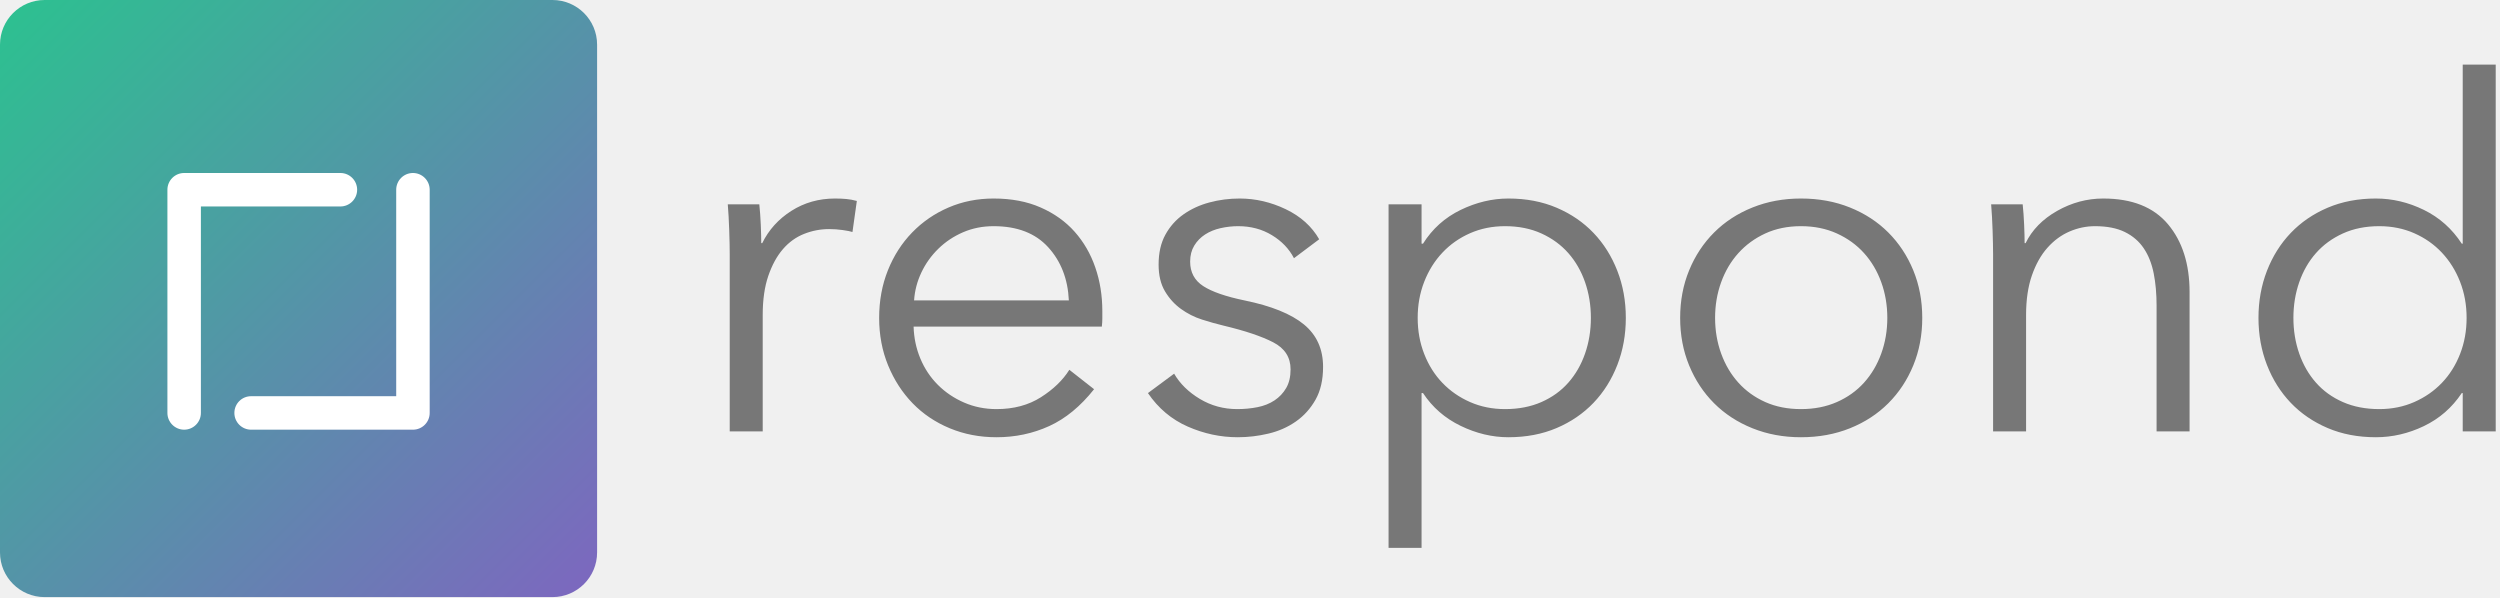
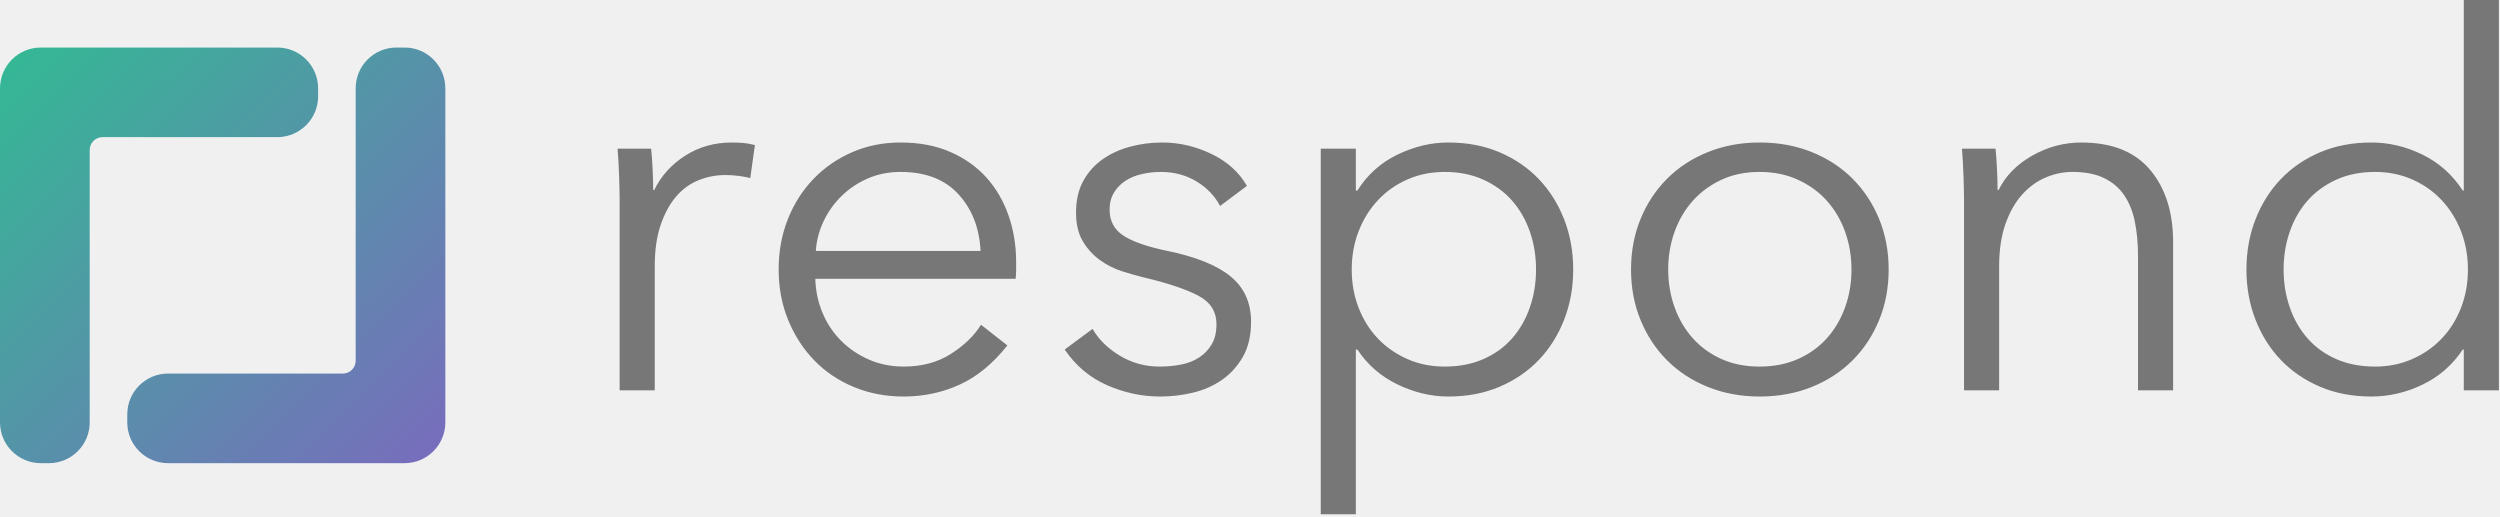
- <svg xmlns="http://www.w3.org/2000/svg" width="448px" height="107px" viewBox="0 0 448 107" version="1.1">
+ <svg xmlns="http://www.w3.org/2000/svg" xmlns:xlink="http://www.w3.org/1999/xlink" width="421px" height="87px" viewBox="0 0 421 87" version="1.1">
  <defs>
-     <linearGradient x1="5.264%" y1="0%" x2="109.437%" y2="104.735%" id="linearGradient-1">
+     <path d="M6.87,9.59232693e-13 L46.695,1.11771159e-12 C50.493,1.11771159e-12 53.571,3.074 53.571,6.864 L53.571,8.234 C53.571,12.025 50.489,15.098 46.695,15.098 L17.264,15.098 C16.074,15.098 15.11,16.062 15.11,17.252 L15.11,63.129 C15.11,66.924 12.034,70 8.24,70 L6.87,70 C3.076,70 -1.54365409e-11,66.925 -1.54365409e-11,63.129 L-1.54365409e-11,6.871 C-1.54365409e-11,3.076 3.076,9.59232693e-13 6.87,9.59232693e-13 Z M68.13,70 L28.305,70 C24.507,70 21.429,66.926 21.429,63.136 L21.429,61.766 C21.429,57.975 24.511,54.902 28.305,54.902 L57.736,54.902 C58.926,54.902 59.89,53.938 59.89,52.748 L59.89,6.871 C59.89,3.076 62.966,1.5063506e-12 66.76,1.5063506e-12 L68.13,1.5063506e-12 C71.924,1.5063506e-12 75,3.075 75,6.871 L75,63.129 C75,66.924 71.924,70 68.13,70 Z" id="path-1" />
+     <linearGradient x1="5.264%" y1="0%" x2="109.437%" y2="104.735%" id="linearGradient-3">
      <stop stop-color="#2EBF91" offset="0%" />
      <stop stop-color="#8360C3" offset="100%" />
    </linearGradient>
  </defs>
  <g id="Page-1" stroke="none" stroke-width="1" fill="none" fill-rule="evenodd">
-     <g id="Branding-Copy-8" transform="translate(-526, -141)">
-       <g id="brand" transform="translate(526, 141)">
+     <g id="Branding-Copy-9" transform="translate(-552, -153)">
+       <g id="brand" transform="translate(552, 153)">
        <g id="logo">
-           <path d="M130.766,45.574 C130.766,44.473 130.737,43.053 130.679,41.314 C130.621,39.575 130.534,38.01 130.419,36.619 L136.07,36.619 C136.186,37.72 136.273,38.937 136.331,40.27 C136.388,41.603 136.417,42.705 136.417,43.574 L136.591,43.574 C137.751,41.198 139.489,39.27 141.808,37.792 C144.126,36.314 146.734,35.575 149.633,35.575 C150.386,35.575 151.067,35.604 151.676,35.662 C152.284,35.72 152.907,35.836 153.545,36.01 L152.762,41.574 C152.415,41.459 151.835,41.343 151.024,41.227 C150.212,41.111 149.401,41.053 148.589,41.053 C147.024,41.053 145.517,41.343 144.068,41.922 C142.619,42.502 141.359,43.415 140.286,44.661 C139.214,45.907 138.345,47.501 137.678,49.443 C137.012,51.385 136.678,53.718 136.678,56.442 L136.678,77.31 L130.766,77.31 L130.766,45.574 Z M191.538,53.834 C191.364,50.008 190.133,46.835 187.843,44.313 C185.554,41.792 182.293,40.531 178.062,40.531 C176.092,40.531 174.266,40.893 172.585,41.618 C170.904,42.343 169.426,43.328 168.151,44.574 C166.876,45.82 165.862,47.24 165.108,48.835 C164.355,50.429 163.92,52.095 163.804,53.834 L191.538,53.834 Z M197.537,57.051 C197.537,57.515 197.508,58.007 197.45,58.529 L163.717,58.529 C163.775,60.558 164.181,62.471 164.934,64.268 C165.688,66.065 166.731,67.63 168.064,68.963 C169.397,70.296 170.962,71.354 172.759,72.136 C174.556,72.919 176.497,73.31 178.584,73.31 C181.656,73.31 184.308,72.6 186.539,71.18 C188.771,69.76 190.466,68.122 191.625,66.267 L196.059,69.745 C193.625,72.817 190.944,75.02 188.017,76.353 C185.09,77.686 181.946,78.353 178.584,78.353 C175.57,78.353 172.773,77.817 170.194,76.744 C167.615,75.672 165.398,74.18 163.543,72.267 C161.688,70.354 160.225,68.093 159.153,65.485 C158.08,62.876 157.544,60.036 157.544,56.964 C157.544,53.892 158.066,51.052 159.109,48.443 C160.152,45.835 161.601,43.574 163.456,41.661 C165.311,39.749 167.484,38.256 169.977,37.184 C172.469,36.111 175.164,35.575 178.062,35.575 C181.25,35.575 184.061,36.111 186.496,37.184 C188.93,38.256 190.959,39.705 192.581,41.531 C194.204,43.357 195.436,45.487 196.276,47.922 C197.117,50.356 197.537,52.964 197.537,55.747 L197.537,57.051 Z M231.879,46.27 C231.009,44.589 229.691,43.212 227.923,42.14 C226.155,41.067 224.141,40.531 221.881,40.531 C220.837,40.531 219.794,40.647 218.751,40.879 C217.707,41.111 216.78,41.488 215.969,42.009 C215.157,42.531 214.505,43.197 214.012,44.009 C213.52,44.82 213.273,45.777 213.273,46.878 C213.273,48.791 214.056,50.255 215.621,51.269 C217.186,52.283 219.649,53.138 223.011,53.834 C227.822,54.819 231.372,56.254 233.661,58.138 C235.951,60.022 237.095,62.558 237.095,65.746 C237.095,68.064 236.646,70.021 235.748,71.615 C234.849,73.209 233.676,74.513 232.227,75.527 C230.778,76.542 229.14,77.266 227.314,77.701 C225.489,78.136 223.648,78.353 221.794,78.353 C218.722,78.353 215.737,77.715 212.839,76.44 C209.941,75.165 207.564,73.165 205.71,70.441 L210.404,66.963 C211.448,68.76 212.984,70.267 215.012,71.484 C217.041,72.701 219.272,73.31 221.707,73.31 C222.982,73.31 224.199,73.194 225.358,72.962 C226.518,72.73 227.532,72.325 228.401,71.745 C229.271,71.165 229.966,70.426 230.488,69.528 C231.009,68.629 231.27,67.514 231.27,66.18 C231.27,64.036 230.242,62.427 228.184,61.355 C226.126,60.283 223.156,59.283 219.272,58.355 C218.055,58.065 216.766,57.703 215.404,57.268 C214.041,56.834 212.781,56.196 211.622,55.356 C210.462,54.515 209.506,53.457 208.753,52.182 C207.999,50.907 207.622,49.313 207.622,47.4 C207.622,45.313 208.028,43.531 208.839,42.053 C209.651,40.575 210.738,39.357 212.1,38.401 C213.462,37.444 215.012,36.734 216.751,36.271 C218.49,35.807 220.287,35.575 222.141,35.575 C224.982,35.575 227.735,36.213 230.401,37.488 C233.067,38.763 235.067,40.56 236.4,42.879 L231.879,46.27 Z M254.744,98.177 L248.832,98.177 L248.832,36.619 L254.744,36.619 L254.744,43.661 L255.005,43.661 C256.686,40.995 258.932,38.981 261.743,37.618 C264.554,36.256 267.409,35.575 270.307,35.575 C273.495,35.575 276.378,36.126 278.958,37.227 C281.537,38.328 283.739,39.836 285.565,41.748 C287.391,43.661 288.811,45.922 289.825,48.53 C290.84,51.139 291.347,53.95 291.347,56.964 C291.347,59.978 290.84,62.789 289.825,65.398 C288.811,68.006 287.391,70.267 285.565,72.18 C283.739,74.093 281.537,75.6 278.958,76.701 C276.378,77.802 273.495,78.353 270.307,78.353 C267.409,78.353 264.554,77.672 261.743,76.31 C258.932,74.948 256.686,72.991 255.005,70.441 L254.744,70.441 L254.744,98.177 Z M284.044,50.573 C283.348,48.574 282.348,46.835 281.044,45.357 C279.74,43.879 278.132,42.705 276.219,41.835 C274.306,40.966 272.133,40.531 269.698,40.531 C267.438,40.531 265.351,40.951 263.439,41.792 C261.526,42.632 259.874,43.792 258.483,45.27 C257.092,46.748 256.005,48.487 255.223,50.487 C254.44,52.486 254.049,54.645 254.049,56.964 C254.049,59.283 254.44,61.442 255.223,63.442 C256.005,65.441 257.092,67.166 258.483,68.615 C259.874,70.064 261.526,71.209 263.439,72.049 C265.351,72.89 267.438,73.31 269.698,73.31 C272.133,73.31 274.306,72.89 276.219,72.049 C278.132,71.209 279.74,70.05 281.044,68.571 C282.348,67.093 283.348,65.354 284.044,63.355 C284.739,61.355 285.087,59.225 285.087,56.964 C285.087,54.703 284.739,52.573 284.044,50.573 Z M342.859,65.485 C341.787,68.093 340.295,70.354 338.382,72.267 C336.469,74.18 334.18,75.672 331.514,76.744 C328.847,77.817 325.92,78.353 322.732,78.353 C319.603,78.353 316.705,77.817 314.038,76.744 C311.372,75.672 309.083,74.18 307.17,72.267 C305.257,70.354 303.765,68.093 302.693,65.485 C301.62,62.876 301.084,60.036 301.084,56.964 C301.084,53.892 301.62,51.052 302.693,48.443 C303.765,45.835 305.257,43.574 307.17,41.661 C309.083,39.749 311.372,38.256 314.038,37.184 C316.705,36.111 319.603,35.575 322.732,35.575 C325.92,35.575 328.847,36.111 331.514,37.184 C334.18,38.256 336.469,39.749 338.382,41.661 C340.295,43.574 341.787,45.835 342.859,48.443 C343.932,51.052 344.468,53.892 344.468,56.964 C344.468,60.036 343.932,62.876 342.859,65.485 Z M337.121,50.573 C336.397,48.574 335.368,46.835 334.035,45.357 C332.702,43.879 331.079,42.705 329.166,41.835 C327.253,40.966 325.109,40.531 322.732,40.531 C320.356,40.531 318.226,40.966 316.342,41.835 C314.459,42.705 312.85,43.879 311.517,45.357 C310.184,46.835 309.155,48.574 308.431,50.573 C307.706,52.573 307.344,54.703 307.344,56.964 C307.344,59.225 307.706,61.355 308.431,63.355 C309.155,65.354 310.184,67.093 311.517,68.571 C312.85,70.05 314.459,71.209 316.342,72.049 C318.226,72.89 320.356,73.31 322.732,73.31 C325.109,73.31 327.253,72.89 329.166,72.049 C331.079,71.209 332.702,70.05 334.035,68.571 C335.368,67.093 336.397,65.354 337.121,63.355 C337.846,61.355 338.208,59.225 338.208,56.964 C338.208,54.703 337.846,52.573 337.121,50.573 Z M362.465,36.619 C362.581,37.72 362.667,38.937 362.725,40.27 C362.783,41.603 362.812,42.705 362.812,43.574 L362.986,43.574 C364.145,41.198 366.029,39.27 368.637,37.792 C371.246,36.314 373.999,35.575 376.897,35.575 C382.055,35.575 385.924,37.111 388.503,40.183 C391.083,43.255 392.372,47.313 392.372,52.356 L392.372,77.31 L386.46,77.31 L386.46,54.79 C386.46,52.646 386.286,50.704 385.939,48.965 C385.591,47.226 384.997,45.733 384.156,44.487 C383.316,43.241 382.186,42.27 380.766,41.574 C379.346,40.879 377.563,40.531 375.419,40.531 C373.854,40.531 372.332,40.85 370.854,41.488 C369.376,42.125 368.058,43.096 366.899,44.4 C365.739,45.704 364.812,47.356 364.116,49.356 C363.421,51.356 363.073,53.718 363.073,56.442 L363.073,77.31 L357.161,77.31 L357.161,45.574 C357.161,44.473 357.132,43.053 357.074,41.314 C357.016,39.575 356.929,38.01 356.813,36.619 L362.465,36.619 Z M441.146,70.441 C439.408,73.049 437.147,75.02 434.365,76.353 C431.583,77.686 428.714,78.353 425.758,78.353 C422.57,78.353 419.686,77.802 417.107,76.701 C414.528,75.6 412.325,74.093 410.5,72.18 C408.674,70.267 407.254,68.006 406.239,65.398 C405.225,62.789 404.718,59.978 404.718,56.964 C404.718,53.95 405.225,51.139 406.239,48.53 C407.254,45.922 408.674,43.661 410.5,41.748 C412.325,39.836 414.528,38.328 417.107,37.227 C419.686,36.126 422.57,35.575 425.758,35.575 C428.714,35.575 431.583,36.256 434.365,37.618 C437.147,38.981 439.408,40.995 441.146,43.661 L441.32,43.661 L441.32,11.578 L447.232,11.578 L447.232,77.31 L441.32,77.31 L441.32,70.441 L441.146,70.441 Z M412.021,63.355 C412.717,65.354 413.716,67.093 415.021,68.571 C416.325,70.05 417.933,71.209 419.846,72.049 C421.758,72.89 423.932,73.31 426.366,73.31 C428.627,73.31 430.713,72.89 432.626,72.049 C434.539,71.209 436.191,70.064 437.582,68.615 C438.973,67.166 440.06,65.441 440.842,63.442 C441.625,61.442 442.016,59.283 442.016,56.964 C442.016,54.645 441.625,52.486 440.842,50.487 C440.06,48.487 438.973,46.748 437.582,45.27 C436.191,43.792 434.539,42.632 432.626,41.792 C430.713,40.951 428.627,40.531 426.366,40.531 C423.932,40.531 421.758,40.966 419.846,41.835 C417.933,42.705 416.325,43.879 415.021,45.357 C413.716,46.835 412.717,48.574 412.021,50.573 C411.326,52.573 410.978,54.703 410.978,56.964 C410.978,59.225 411.326,61.355 412.021,63.355 Z" id="respond-" fill="#777777" />
-           <rect id="Rectangle" fill="url(#linearGradient-1)" x="0" y="0" width="107" height="107" rx="8" />
-           <path d="M36,31 L60.999,31 C62.657,31 64,32.347 64,34 C64,35.657 62.648,37 60.999,37 L36,37 L36,74 C36,75.657 34.653,77 33,77 C31.343,77 30,75.648 30,74 L30,34 C30,32.343 31.347,31 33,31 L36,31 Z M71,77 L44.996,77 C43.341,77 42,75.653 42,74 C42,72.343 43.334,71 44.996,71 L71,71 L71,34 C71,32.343 72.347,31 74,31 C75.657,31 77,32.352 77,34 L77,74 C77,75.657 75.658,77 74,77 L71,77 Z" id="Combined-Shape" fill="#FFFFFF" />
+           <path d="M104.348,33.996 C104.348,32.895 104.319,31.475 104.261,29.736 C104.203,27.997 104.116,26.432 104,25.041 L109.651,25.041 C109.767,26.142 109.854,27.359 109.912,28.692 C109.97,30.026 109.999,31.127 109.999,31.996 L110.173,31.996 C111.332,29.62 113.071,27.693 115.389,26.214 C117.708,24.736 120.316,23.997 123.214,23.997 C123.968,23.997 124.649,24.026 125.257,24.084 C125.866,24.142 126.489,24.258 127.126,24.432 L126.344,29.997 C125.996,29.881 125.417,29.765 124.605,29.649 C123.794,29.533 122.982,29.475 122.171,29.475 C120.606,29.475 119.099,29.765 117.65,30.344 C116.201,30.924 114.94,31.837 113.868,33.083 C112.796,34.33 111.926,35.924 111.26,37.865 C110.593,39.807 110.26,42.14 110.26,44.865 L110.26,65.732 L104.348,65.732 L104.348,33.996 Z M165.12,42.256 C164.946,38.43 163.714,35.257 161.425,32.735 C159.135,30.214 155.875,28.953 151.644,28.953 C149.673,28.953 147.847,29.316 146.166,30.04 C144.486,30.765 143.008,31.75 141.732,32.996 C140.457,34.243 139.443,35.663 138.69,37.257 C137.936,38.851 137.501,40.517 137.385,42.256 L165.12,42.256 Z M171.119,45.473 C171.119,45.937 171.09,46.43 171.032,46.951 L137.298,46.951 C137.356,48.98 137.762,50.893 138.516,52.69 C139.269,54.487 140.312,56.052 141.646,57.385 C142.979,58.718 144.544,59.776 146.34,60.558 C148.137,61.341 150.079,61.732 152.165,61.732 C155.237,61.732 157.889,61.022 160.121,59.602 C162.352,58.182 164.047,56.544 165.207,54.69 L169.641,58.167 C167.206,61.24 164.526,63.442 161.599,64.775 C158.672,66.109 155.527,66.775 152.165,66.775 C149.151,66.775 146.355,66.239 143.776,65.167 C141.196,64.094 138.979,62.602 137.125,60.689 C135.27,58.776 133.806,56.515 132.734,53.907 C131.662,51.299 131.126,48.458 131.126,45.386 C131.126,42.314 131.647,39.474 132.691,36.865 C133.734,34.257 135.183,31.996 137.038,30.084 C138.892,28.171 141.066,26.678 143.558,25.606 C146.051,24.533 148.746,23.997 151.644,23.997 C154.832,23.997 157.643,24.533 160.077,25.606 C162.511,26.678 164.54,28.127 166.163,29.953 C167.786,31.779 169.018,33.909 169.858,36.344 C170.698,38.778 171.119,41.387 171.119,44.169 L171.119,45.473 Z M205.46,34.692 C204.591,33.011 203.272,31.634 201.505,30.562 C199.737,29.489 197.723,28.953 195.462,28.953 C194.419,28.953 193.376,29.069 192.332,29.301 C191.289,29.533 190.362,29.91 189.55,30.431 C188.739,30.953 188.087,31.62 187.594,32.431 C187.101,33.243 186.855,34.199 186.855,35.3 C186.855,37.213 187.637,38.677 189.202,39.691 C190.767,40.706 193.231,41.561 196.592,42.256 C201.403,43.242 204.953,44.676 207.243,46.56 C209.532,48.444 210.677,50.98 210.677,54.168 C210.677,56.486 210.228,58.443 209.329,60.037 C208.431,61.631 207.257,62.935 205.808,63.949 C204.359,64.964 202.722,65.688 200.896,66.123 C199.07,66.558 197.23,66.775 195.375,66.775 C192.303,66.775 189.318,66.138 186.42,64.862 C183.522,63.587 181.146,61.587 179.291,58.863 L183.986,55.385 C185.029,57.182 186.565,58.689 188.594,59.906 C190.622,61.124 192.854,61.732 195.288,61.732 C196.563,61.732 197.781,61.616 198.94,61.384 C200.099,61.153 201.113,60.747 201.983,60.167 C202.852,59.588 203.548,58.849 204.069,57.95 C204.591,57.052 204.852,55.936 204.852,54.603 C204.852,52.458 203.823,50.849 201.765,49.777 C199.708,48.705 196.737,47.705 192.854,46.777 C191.637,46.488 190.347,46.125 188.985,45.691 C187.623,45.256 186.362,44.618 185.203,43.778 C184.044,42.937 183.088,41.879 182.334,40.604 C181.581,39.329 181.204,37.735 181.204,35.822 C181.204,33.735 181.61,31.953 182.421,30.475 C183.232,28.997 184.319,27.78 185.681,26.823 C187.043,25.867 188.594,25.157 190.333,24.693 C192.071,24.229 193.868,23.997 195.723,23.997 C198.563,23.997 201.316,24.635 203.982,25.91 C206.649,27.185 208.648,28.982 209.981,31.301 L205.46,34.692 Z M228.326,86.599 L222.414,86.599 L222.414,25.041 L228.326,25.041 L228.326,32.083 L228.587,32.083 C230.268,29.417 232.514,27.403 235.325,26.041 C238.136,24.678 240.99,23.997 243.888,23.997 C247.076,23.997 249.96,24.548 252.539,25.649 C255.118,26.751 257.321,28.258 259.147,30.171 C260.972,32.083 262.392,34.344 263.407,36.952 C264.421,39.561 264.928,42.372 264.928,45.386 C264.928,48.4 264.421,51.212 263.407,53.82 C262.392,56.429 260.972,58.689 259.147,60.602 C257.321,62.515 255.118,64.022 252.539,65.123 C249.96,66.225 247.076,66.775 243.888,66.775 C240.99,66.775 238.136,66.094 235.325,64.732 C232.514,63.37 230.268,61.413 228.587,58.863 L228.326,58.863 L228.326,86.599 Z M257.625,38.996 C256.93,36.996 255.93,35.257 254.626,33.779 C253.322,32.301 251.713,31.127 249.8,30.258 C247.888,29.388 245.714,28.953 243.28,28.953 C241.019,28.953 238.933,29.374 237.02,30.214 C235.107,31.055 233.455,32.214 232.064,33.692 C230.673,35.17 229.587,36.909 228.804,38.909 C228.022,40.908 227.63,43.068 227.63,45.386 C227.63,47.705 228.022,49.864 228.804,51.864 C229.587,53.864 230.673,55.588 232.064,57.037 C233.455,58.486 235.107,59.631 237.02,60.472 C238.933,61.312 241.019,61.732 243.28,61.732 C245.714,61.732 247.888,61.312 249.8,60.472 C251.713,59.631 253.322,58.472 254.626,56.994 C255.93,55.516 256.93,53.777 257.625,51.777 C258.321,49.777 258.668,47.647 258.668,45.386 C258.668,43.126 258.321,40.995 257.625,38.996 Z M316.441,53.907 C315.369,56.515 313.876,58.776 311.963,60.689 C310.051,62.602 307.761,64.094 305.095,65.167 C302.429,66.239 299.502,66.775 296.314,66.775 C293.184,66.775 290.286,66.239 287.62,65.167 C284.954,64.094 282.664,62.602 280.751,60.689 C278.839,58.776 277.346,56.515 276.274,53.907 C275.202,51.299 274.666,48.458 274.666,45.386 C274.666,42.314 275.202,39.474 276.274,36.865 C277.346,34.257 278.839,31.996 280.751,30.084 C282.664,28.171 284.954,26.678 287.62,25.606 C290.286,24.533 293.184,23.997 296.314,23.997 C299.502,23.997 302.429,24.533 305.095,25.606 C307.761,26.678 310.051,28.171 311.963,30.084 C313.876,31.996 315.369,34.257 316.441,36.865 C317.513,39.474 318.049,42.314 318.049,45.386 C318.049,48.458 317.513,51.299 316.441,53.907 Z M310.703,38.996 C309.978,36.996 308.949,35.257 307.616,33.779 C306.283,32.301 304.66,31.127 302.748,30.258 C300.835,29.388 298.69,28.953 296.314,28.953 C293.938,28.953 291.808,29.388 289.924,30.258 C288.04,31.127 286.432,32.301 285.099,33.779 C283.765,35.257 282.737,36.996 282.012,38.996 C281.288,40.995 280.925,43.126 280.925,45.386 C280.925,47.647 281.288,49.777 282.012,51.777 C282.737,53.777 283.765,55.516 285.099,56.994 C286.432,58.472 288.04,59.631 289.924,60.472 C291.808,61.312 293.938,61.732 296.314,61.732 C298.69,61.732 300.835,61.312 302.748,60.472 C304.66,59.631 306.283,58.472 307.616,56.994 C308.949,55.516 309.978,53.777 310.703,51.777 C311.427,49.777 311.789,47.647 311.789,45.386 C311.789,43.126 311.427,40.995 310.703,38.996 Z M336.046,25.041 C336.162,26.142 336.249,27.359 336.307,28.692 C336.365,30.026 336.394,31.127 336.394,31.996 L336.568,31.996 C337.727,29.62 339.611,27.693 342.219,26.214 C344.827,24.736 347.58,23.997 350.478,23.997 C355.637,23.997 359.506,25.533 362.085,28.606 C364.664,31.678 365.954,35.735 365.954,40.778 L365.954,65.732 L360.042,65.732 L360.042,43.213 C360.042,41.068 359.868,39.126 359.52,37.387 C359.172,35.648 358.578,34.156 357.738,32.909 C356.897,31.663 355.767,30.692 354.347,29.997 C352.927,29.301 351.145,28.953 349,28.953 C347.435,28.953 345.914,29.272 344.436,29.91 C342.958,30.547 341.639,31.518 340.48,32.822 C339.321,34.127 338.393,35.779 337.698,37.778 C337.002,39.778 336.655,42.14 336.655,44.865 L336.655,65.732 L330.743,65.732 L330.743,33.996 C330.743,32.895 330.714,31.475 330.656,29.736 C330.598,27.997 330.511,26.432 330.395,25.041 L336.046,25.041 Z M414.728,58.863 C412.989,61.471 410.729,63.442 407.946,64.775 C405.164,66.109 402.295,66.775 399.339,66.775 C396.151,66.775 393.268,66.225 390.689,65.123 C388.109,64.022 385.907,62.515 384.081,60.602 C382.255,58.689 380.835,56.429 379.821,53.82 C378.807,51.212 378.3,48.4 378.3,45.386 C378.3,42.372 378.807,39.561 379.821,36.952 C380.835,34.344 382.255,32.083 384.081,30.171 C385.907,28.258 388.109,26.751 390.689,25.649 C393.268,24.548 396.151,23.997 399.339,23.997 C402.295,23.997 405.164,24.678 407.946,26.041 C410.729,27.403 412.989,29.417 414.728,32.083 L414.902,32.083 L414.902,0 L420.814,0 L420.814,65.732 L414.902,65.732 L414.902,58.863 L414.728,58.863 Z M385.603,51.777 C386.298,53.777 387.298,55.516 388.602,56.994 C389.906,58.472 391.515,59.631 393.427,60.472 C395.34,61.312 397.514,61.732 399.948,61.732 C402.208,61.732 404.295,61.312 406.208,60.472 C408.12,59.631 409.772,58.486 411.163,57.037 C412.554,55.588 413.641,53.864 414.424,51.864 C415.206,49.864 415.597,47.705 415.597,45.386 C415.597,43.068 415.206,40.908 414.424,38.909 C413.641,36.909 412.554,35.17 411.163,33.692 C409.772,32.214 408.12,31.055 406.208,30.214 C404.295,29.374 402.208,28.953 399.948,28.953 C397.514,28.953 395.34,29.388 393.427,30.258 C391.515,31.127 389.906,32.301 388.602,33.779 C387.298,35.257 386.298,36.996 385.603,38.996 C384.907,40.995 384.559,43.126 384.559,45.386 C384.559,47.647 384.907,49.777 385.603,51.777 Z" id="respond-" fill="#777777" />
+           <g id="Group" transform="translate(0, 8)">
+             <mask id="mask-2" fill="white">
+               <use xlink:href="#path-1" />
+             </mask>
+             <use id="Combined-Shape" fill="#FFFFFF" xlink:href="#path-1" />
+             <rect id="Rectangle" fill="url(#linearGradient-3)" mask="url(#mask-2)" x="-6" y="-8" width="84" height="84" rx="8" />
+           </g>
        </g>
      </g>
    </g>
  </g>
</svg>
